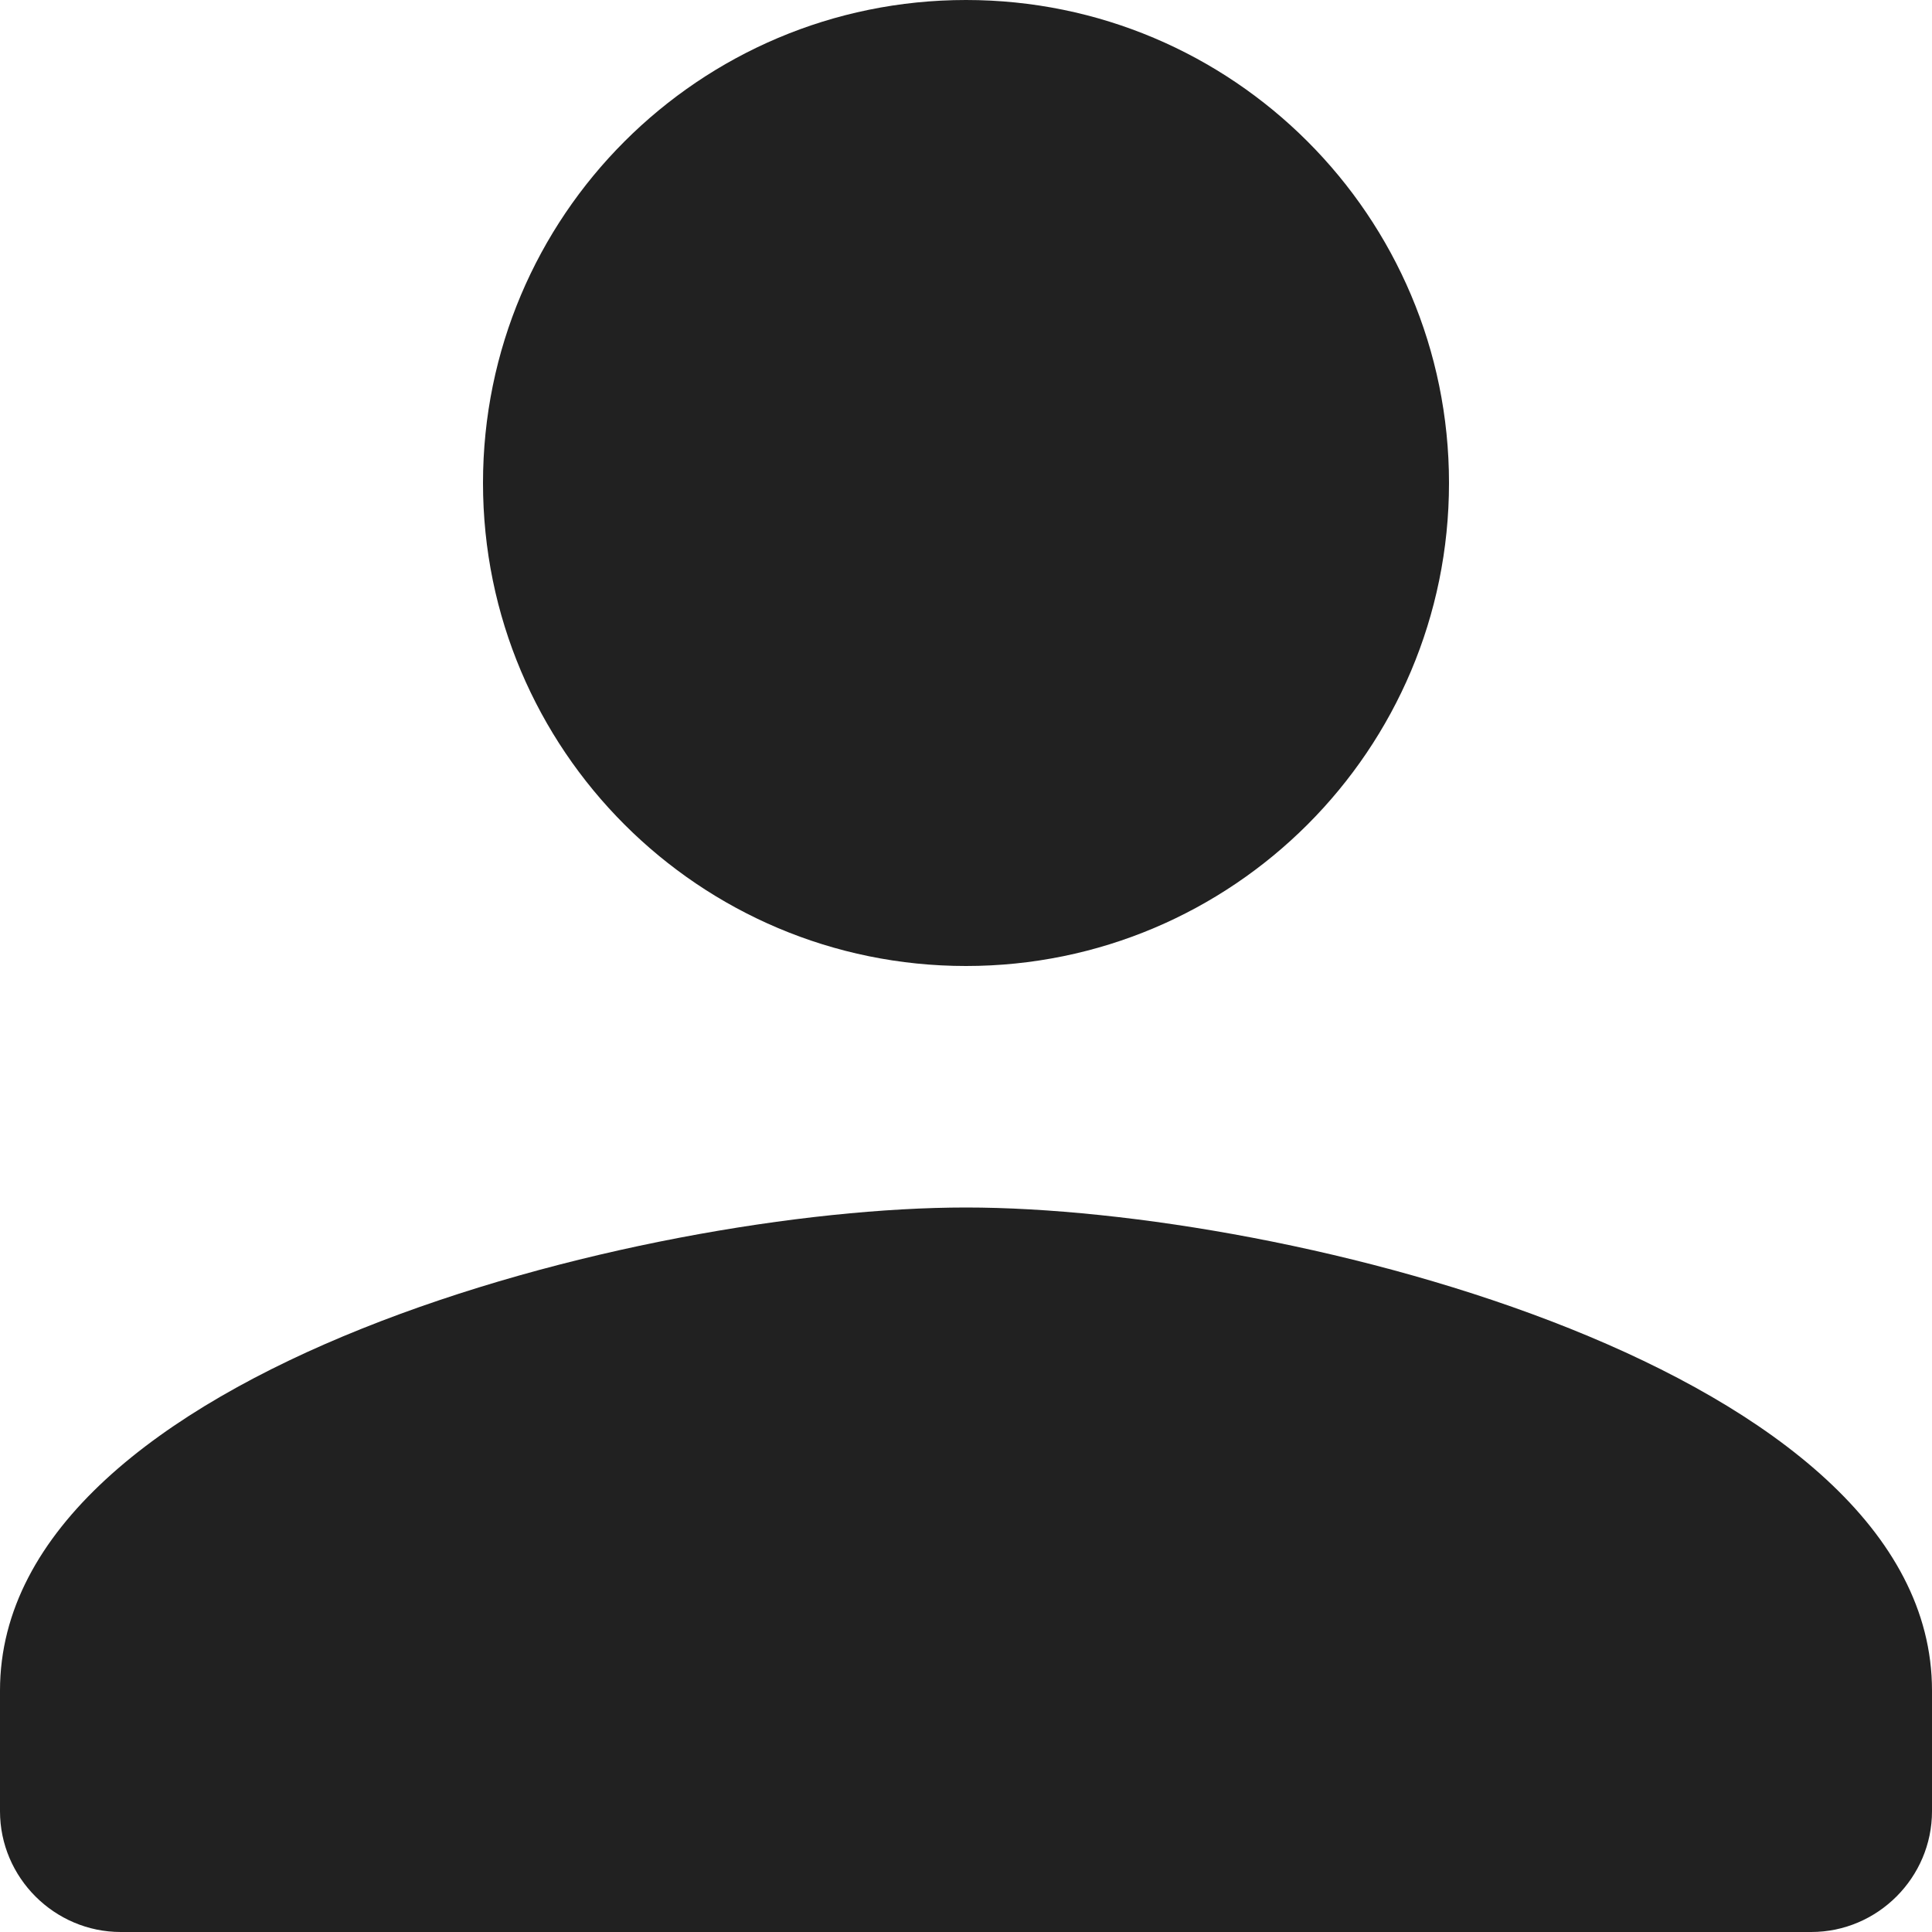
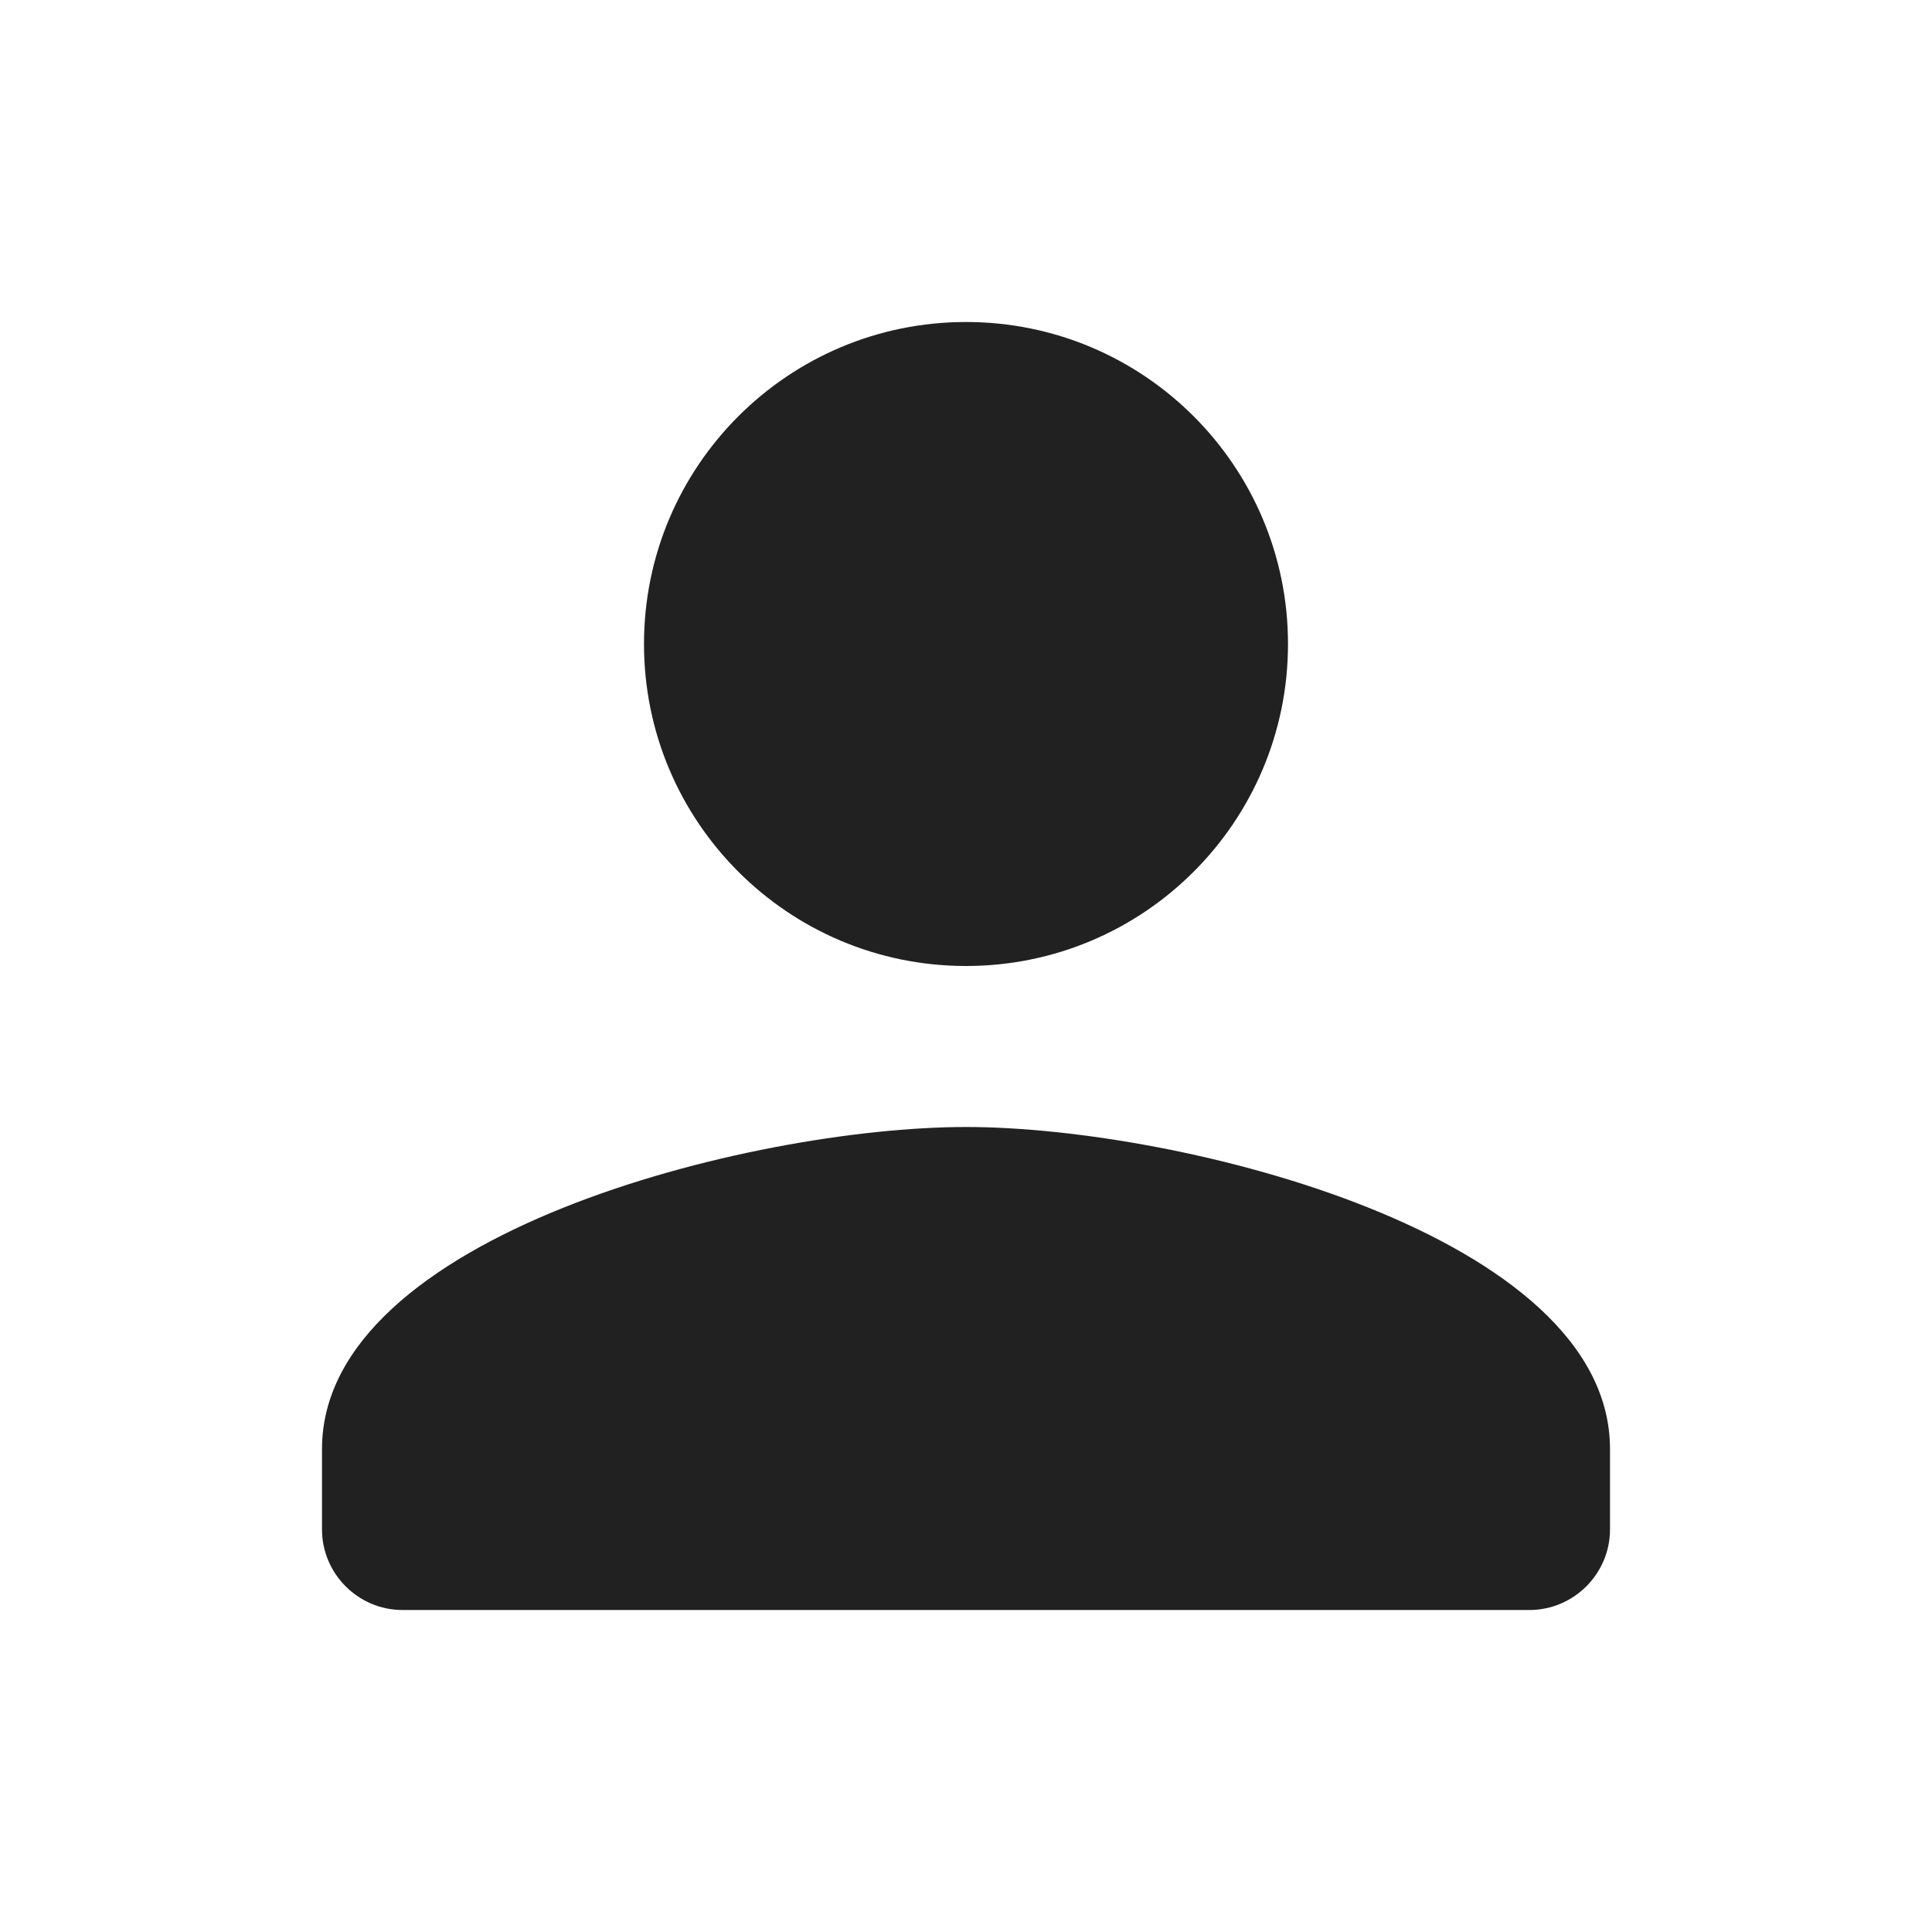
- <svg xmlns="http://www.w3.org/2000/svg" width="12" height="12" fill="none">
-   <path d="M6 6a3 3 0 1 0 0-6 3 3 0 1 0 0 6Zm0 1.5c-2.002 0-6 1.005-6 3v.75c0 .412.338.75.75.75h10.5c.412 0 .75-.338.75-.75v-.75c0-1.995-3.998-3-6-3Z" fill="#212121" />
+ <svg xmlns="http://www.w3.org/2000/svg" width="18" height="18" fill="none">
+   <path d="M9 9a3 3 0 1 0 0-6 3 3 0 1 0 0 6Zm0 1.5c-2.003 0-6 1.005-6 3v.75c0 .412.337.75.75.75h10.5c.412 0 .75-.338.75-.75v-.75c0-1.995-3.998-3-6-3Z" fill="#212121" />
</svg>
